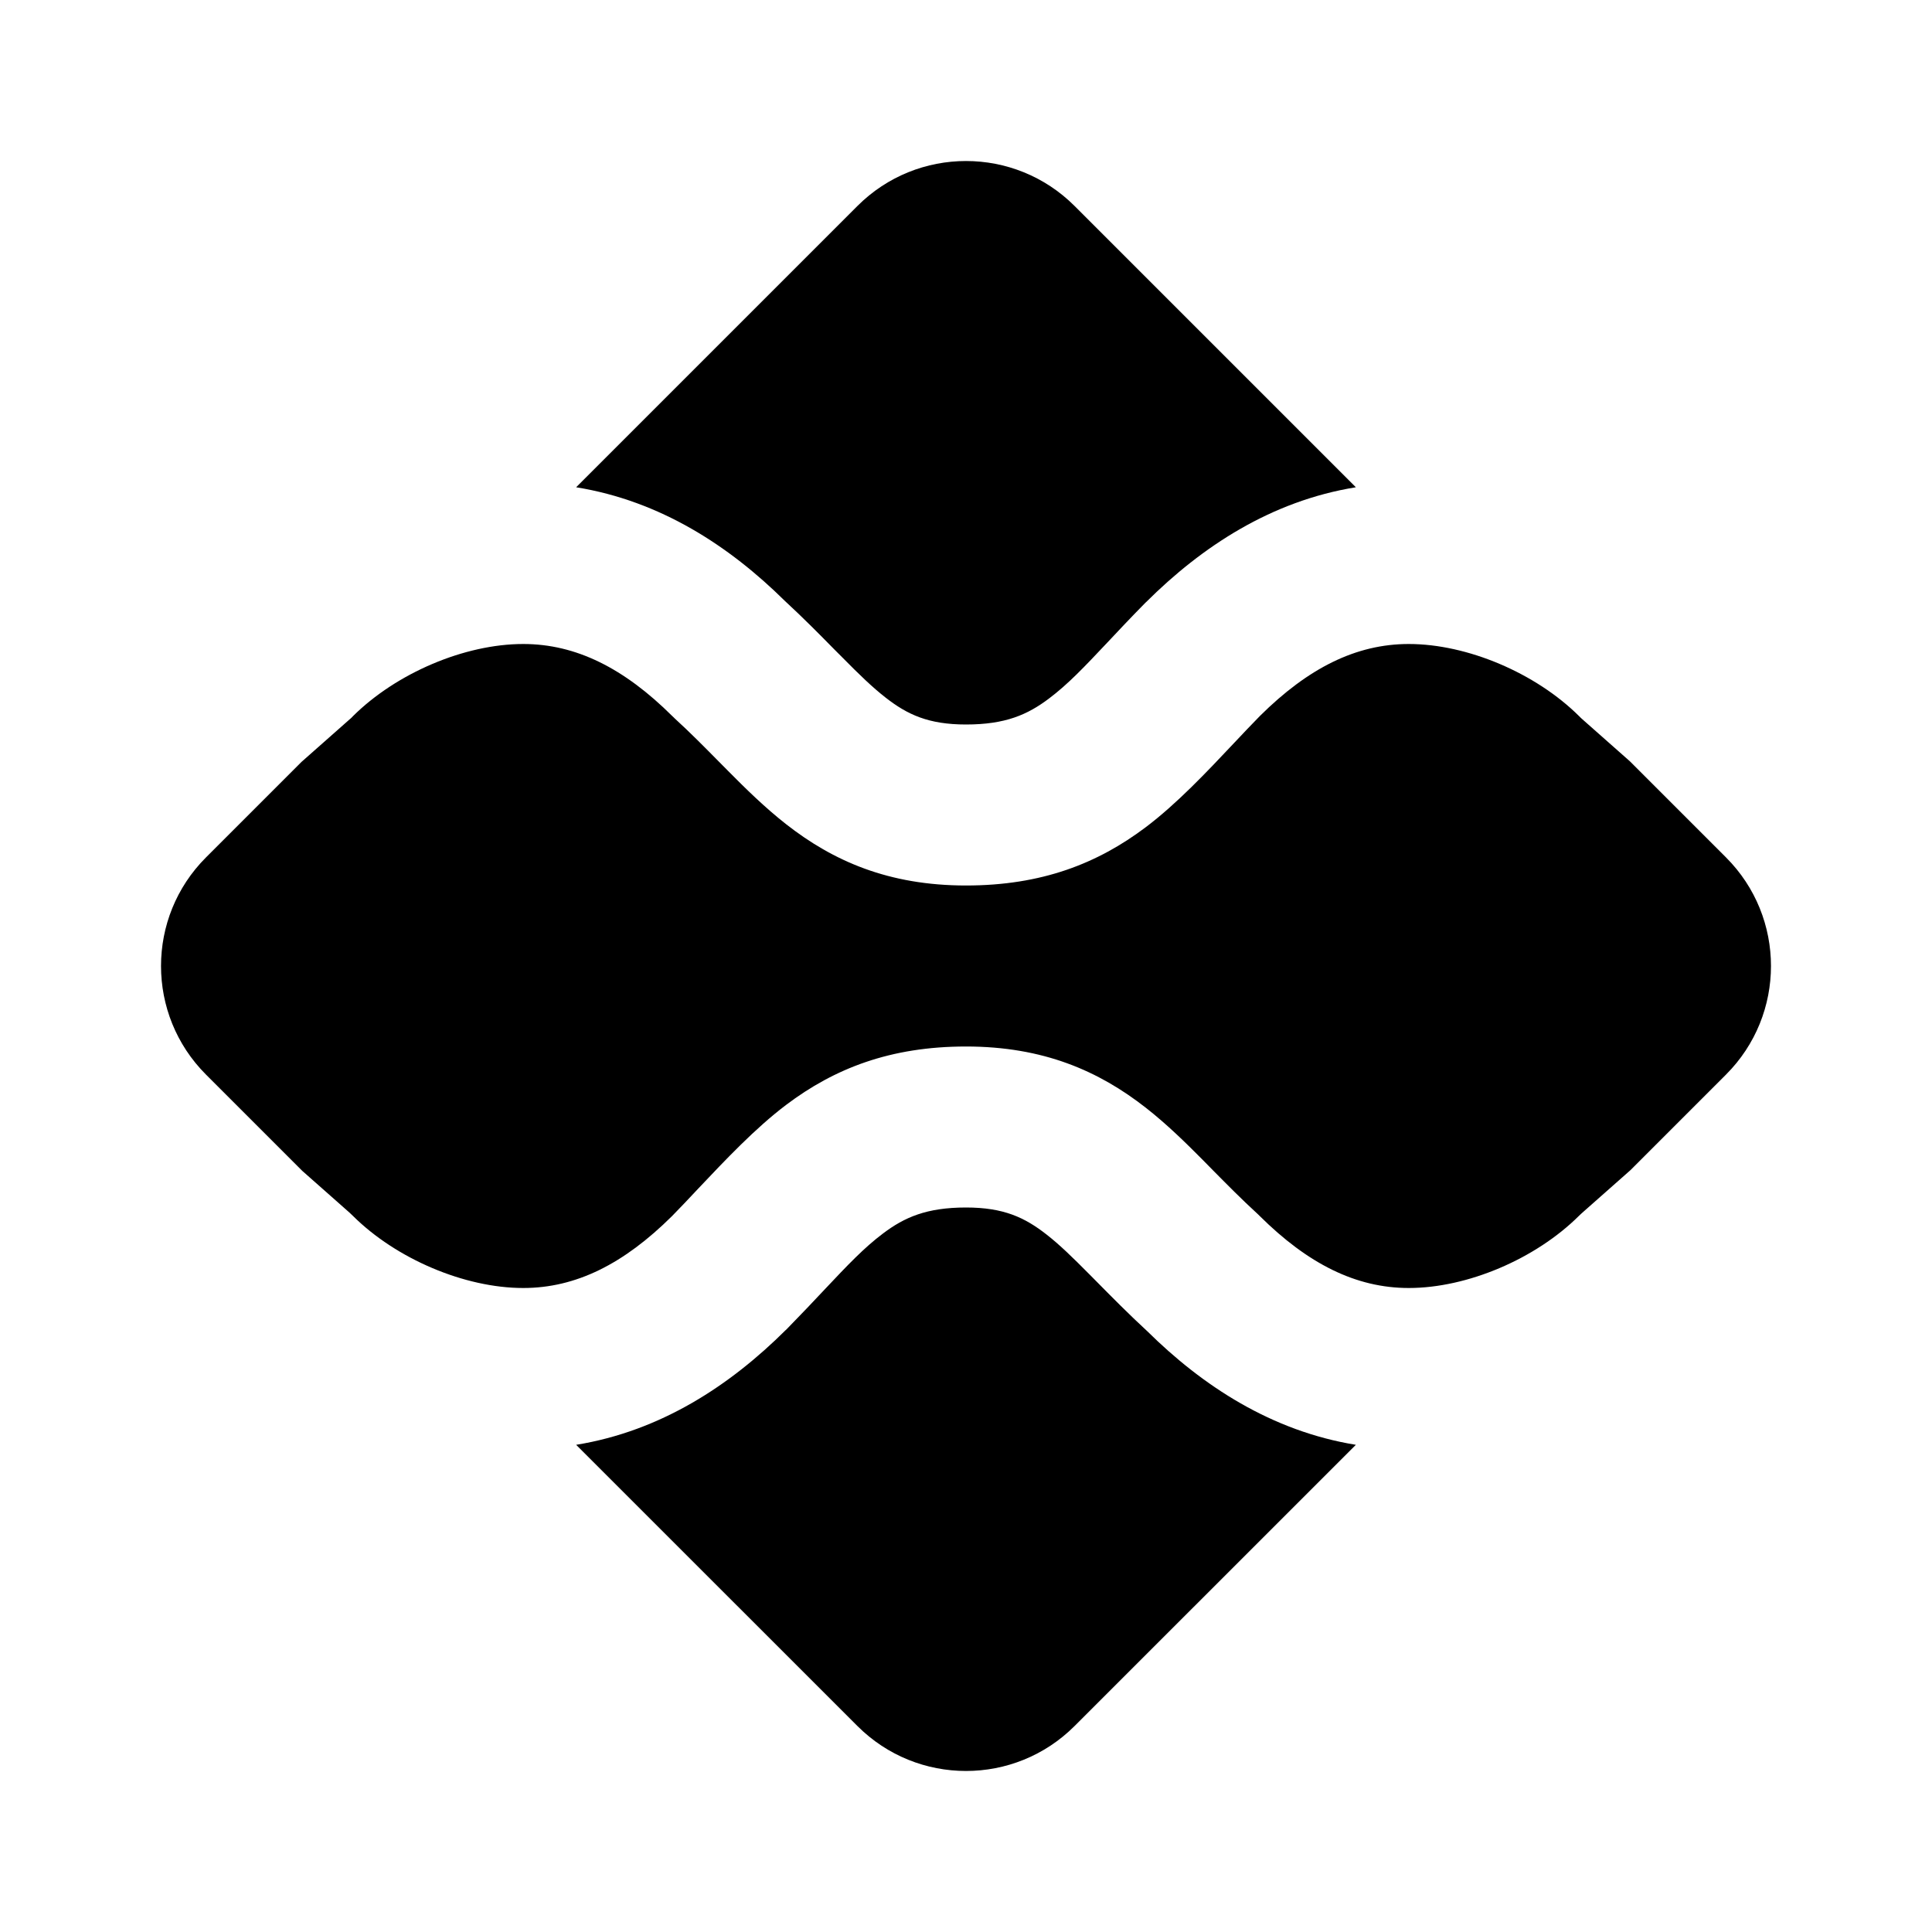
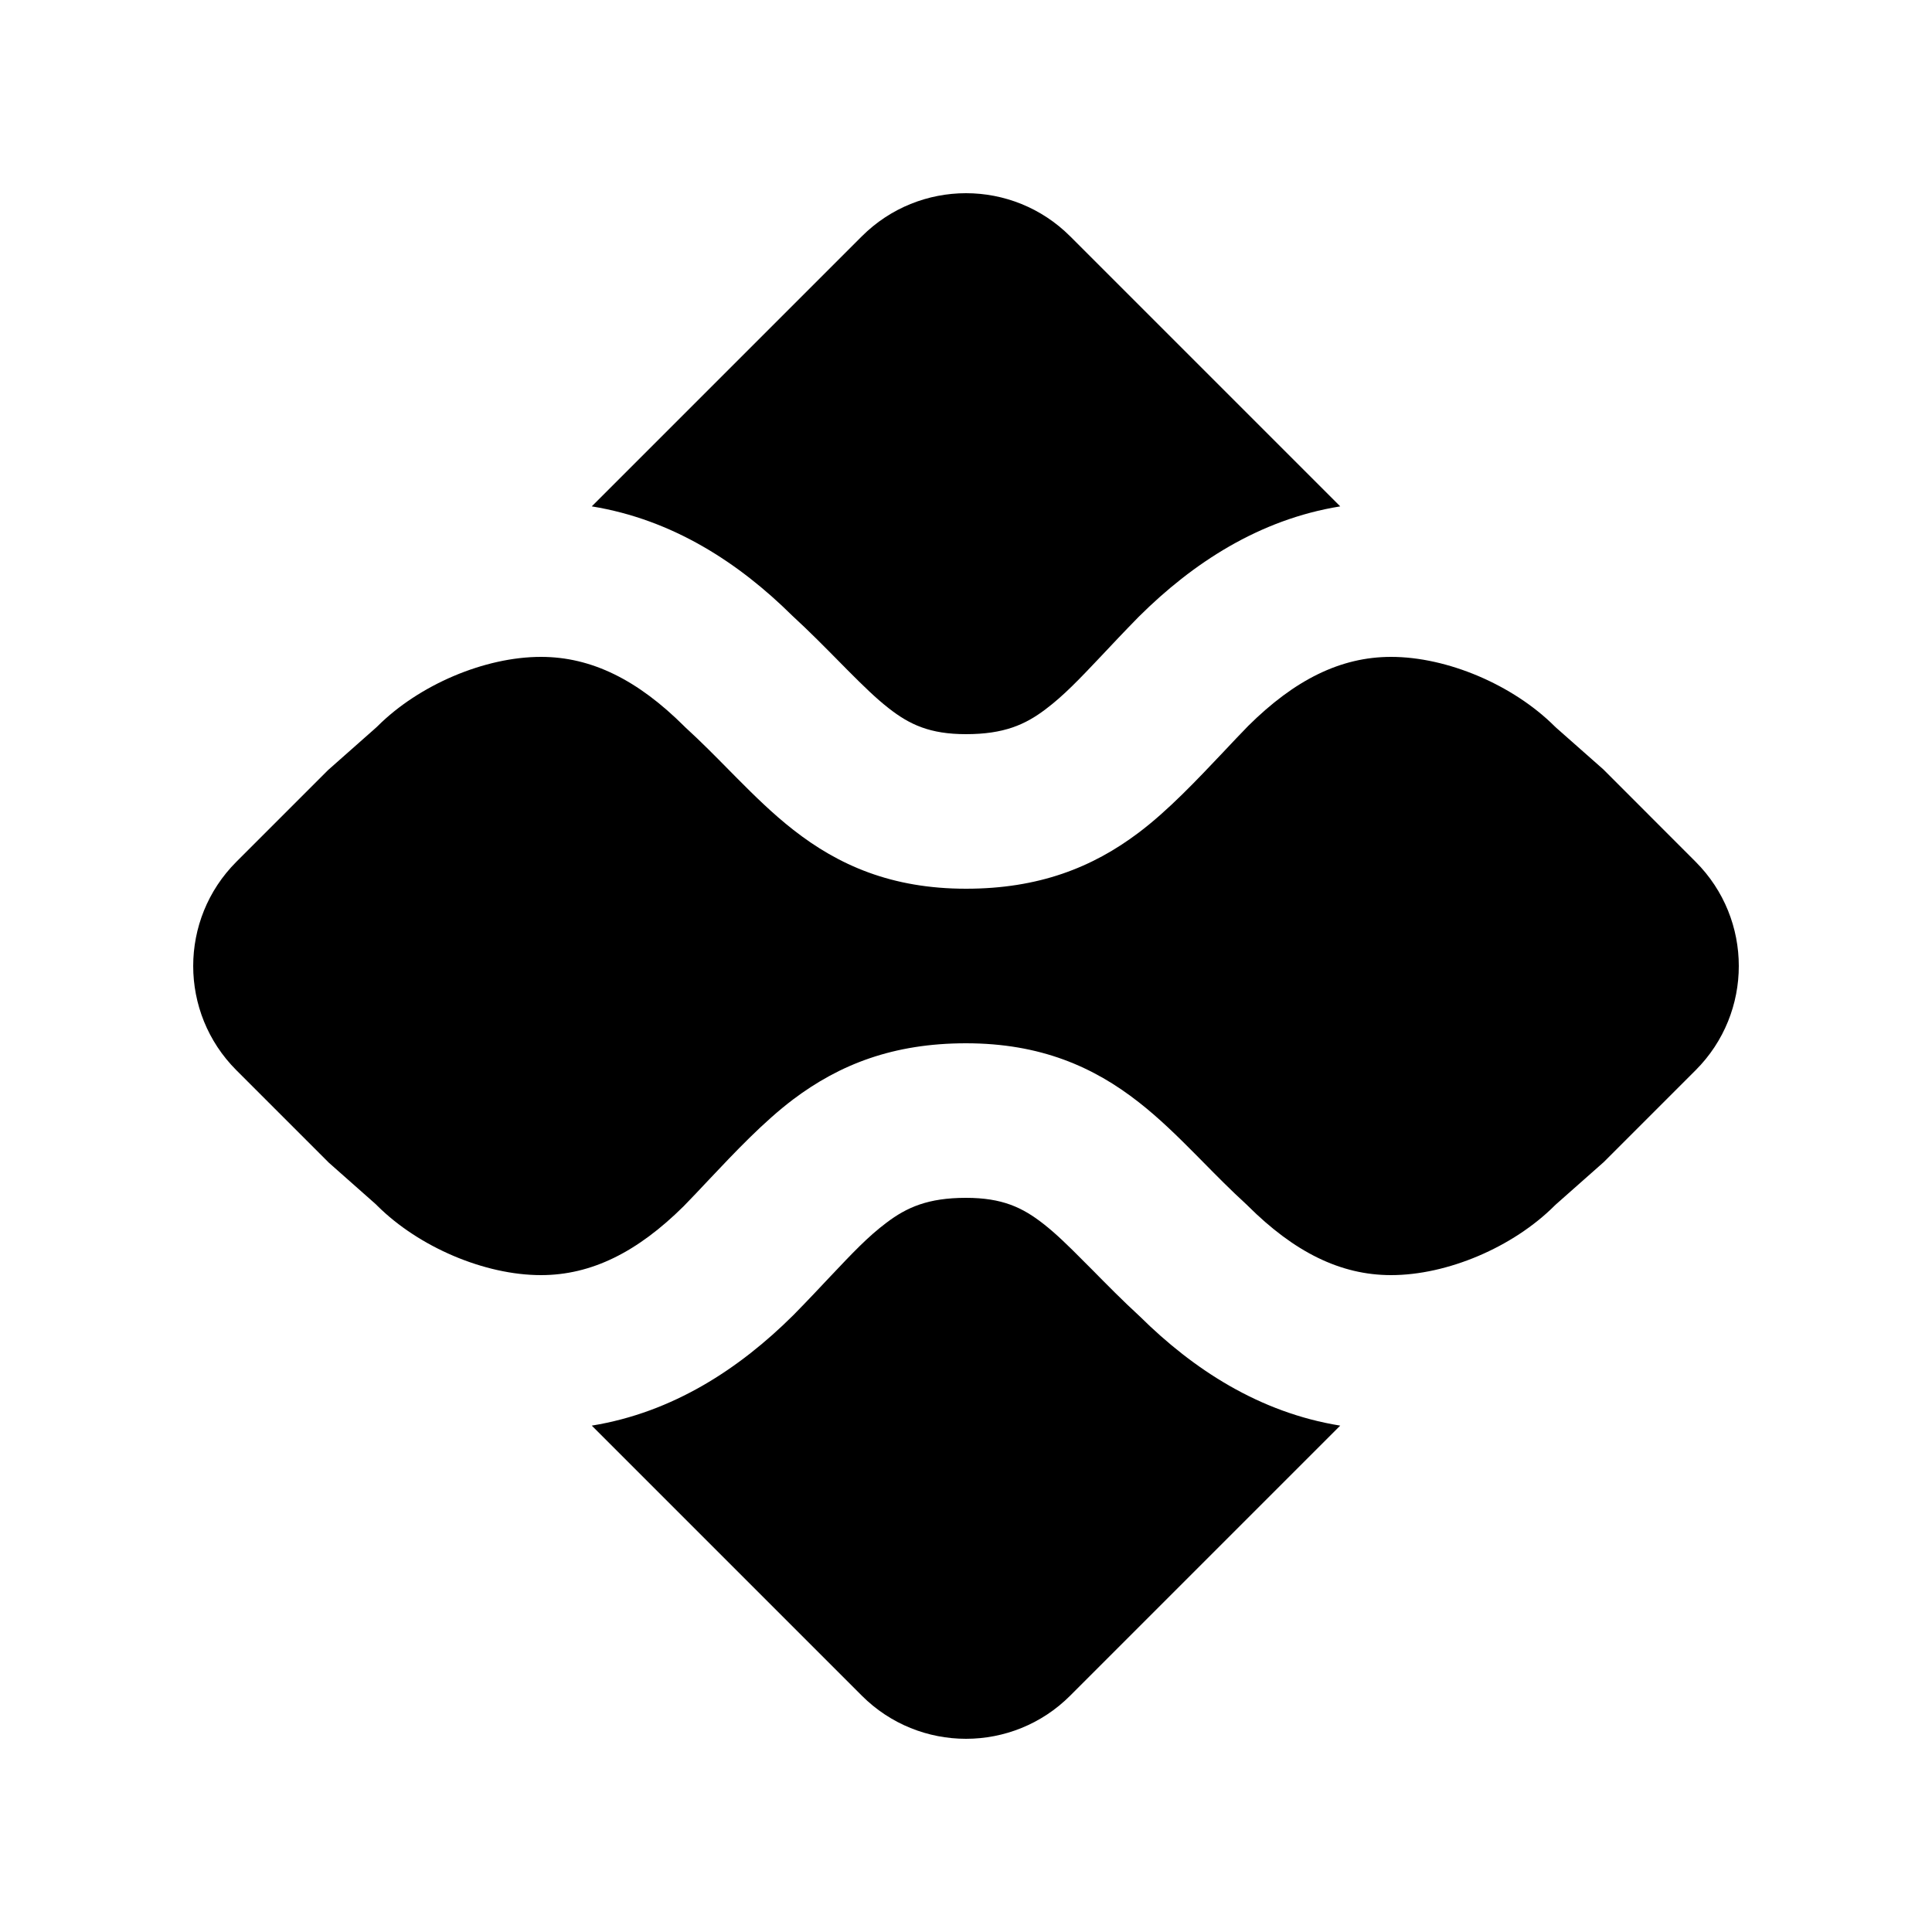
- <svg xmlns="http://www.w3.org/2000/svg" width="24" height="24" viewBox="0 0 24 24" fill="currentColor">
-   <path fill-rule="evenodd" clip-rule="evenodd" d="M2.559 13.349L3.755 14.545L4.341 15.063L4.362 15.083L4.383 15.103C4.921 15.638 5.771 16 6.5 16C7.156 16 7.75 15.7 8.348 15.107C8.451 15.002 8.56 14.887 8.671 14.768C9.011 14.409 9.383 14.014 9.766 13.725C10.365 13.273 11.06 13 12 13C12.963 13 13.651 13.305 14.234 13.761C14.501 13.97 14.741 14.207 14.955 14.423L15.069 14.539L15.069 14.539L15.069 14.539C15.25 14.722 15.421 14.895 15.617 15.075L15.632 15.089L15.646 15.103C16.245 15.698 16.842 16 17.5 16C18.229 16 19.077 15.638 19.615 15.103L19.636 15.083L19.658 15.063L20.254 14.536L21.441 13.349C22.186 12.604 22.186 11.396 21.441 10.651L20.247 9.457L19.659 8.937L19.637 8.917L19.617 8.897C19.079 8.362 18.229 8 17.5 8C16.844 8 16.25 8.3 15.652 8.893C15.548 8.999 15.44 9.113 15.328 9.232C14.989 9.592 14.617 9.986 14.234 10.275C13.635 10.727 12.94 11 12 11C11.037 11 10.349 10.695 9.766 10.239C9.499 10.03 9.259 9.793 9.045 9.577L8.93 9.461C8.75 9.279 8.579 9.105 8.382 8.925L8.368 8.911L8.353 8.897C7.755 8.302 7.157 8 6.5 8C5.771 8 4.923 8.362 4.384 8.897L4.364 8.918L4.342 8.937L3.746 9.464L2.559 10.651C1.814 11.396 1.814 12.604 2.559 13.349ZM7.157 6.053C8.203 6.222 9.06 6.783 9.749 7.464C9.979 7.676 10.186 7.886 10.363 8.066L10.363 8.066L10.466 8.169C10.677 8.383 10.84 8.54 10.999 8.664C11.27 8.876 11.532 9 12 9C12.491 9 12.766 8.877 13.03 8.678C13.269 8.498 13.468 8.287 13.752 7.986C13.887 7.842 14.041 7.678 14.229 7.487L14.238 7.479L14.238 7.479C14.929 6.791 15.79 6.223 16.843 6.053L13.349 2.559C12.604 1.814 11.396 1.814 10.651 2.559L7.157 6.053ZM10.651 21.441L7.157 17.948C8.21 17.777 9.071 17.209 9.762 16.521L9.762 16.522L9.771 16.513C9.958 16.322 10.113 16.158 10.248 16.014L10.248 16.014C10.532 15.713 10.731 15.502 10.97 15.322C11.234 15.123 11.509 15 12 15C12.468 15 12.73 15.124 13.001 15.336C13.16 15.46 13.322 15.617 13.534 15.831L13.636 15.934L13.636 15.934L13.636 15.934C13.814 16.114 14.021 16.324 14.251 16.536C14.94 17.217 15.797 17.778 16.843 17.948L13.349 21.441C12.604 22.186 11.396 22.186 10.651 21.441Z" />
+ <svg xmlns="http://www.w3.org/2000/svg" width="20" height="20" viewBox="0 0 20 20" fill="none">
+   <path d="M2.447 11.079L3.404 12.036L3.89 12.466L3.906 12.482C4.337 12.91 5.017 13.2 5.6 13.2C6.124 13.2 6.6 12.96 7.078 12.486C7.161 12.401 7.248 12.309 7.337 12.214C7.608 11.927 7.906 11.611 8.212 11.38C8.692 11.019 9.248 10.8 10 10.8C10.77 10.8 11.321 11.044 11.787 11.409C12.001 11.576 12.193 11.766 12.364 11.938L12.456 12.031C12.6 12.177 12.737 12.316 12.894 12.46L12.906 12.471L12.917 12.482C13.396 12.959 13.874 13.2 14.4 13.2C14.983 13.2 15.662 12.911 16.092 12.482L16.109 12.466L16.603 12.029L17.553 11.079C18.149 10.483 18.149 9.517 17.553 8.921L16.598 7.965L16.11 7.534L16.093 7.518C15.663 7.09 14.983 6.8 14.4 6.8C13.875 6.8 13.4 7.04 12.922 7.514C12.839 7.599 12.752 7.691 12.663 7.786C12.391 8.073 12.094 8.389 11.787 8.62C11.308 8.981 10.752 9.2 10 9.2C9.23 9.2 8.679 8.956 8.213 8.591C7.999 8.424 7.807 8.234 7.636 8.062L7.544 7.969C7.4 7.823 7.263 7.684 7.106 7.54L7.094 7.529L7.083 7.518C6.604 7.041 6.126 6.8 5.6 6.8C5.017 6.8 4.338 7.089 3.908 7.518L3.891 7.534L3.397 7.971L2.447 8.921C1.851 9.517 1.851 10.483 2.447 11.079Z" fill="currentColor" />
+   <path d="M6.126 5.242C6.963 5.378 7.648 5.826 8.199 6.371C8.384 6.541 8.549 6.709 8.691 6.853L8.772 6.935C8.942 7.106 9.072 7.232 9.199 7.331C9.416 7.501 9.626 7.6 10 7.6C10.392 7.6 10.613 7.502 10.824 7.342C11.015 7.198 11.174 7.03 11.402 6.789C11.51 6.674 11.633 6.543 11.783 6.39L11.79 6.383C12.343 5.833 13.032 5.378 13.874 5.242L11.079 2.447C10.483 1.851 9.517 1.851 8.921 2.447L6.126 5.242Z" fill="currentColor" />
+   <path d="M8.921 17.553L6.126 14.758C6.968 14.621 7.656 14.167 8.21 13.617L8.217 13.61C8.367 13.457 8.49 13.326 8.598 13.211C8.826 12.97 8.984 12.802 9.176 12.658C9.387 12.498 9.607 12.4 10 12.4C10.374 12.4 10.584 12.499 10.801 12.669C10.928 12.768 11.058 12.894 11.227 13.065L11.309 13.147C11.451 13.291 11.616 13.459 11.801 13.629C12.352 14.174 13.037 14.623 13.874 14.758L11.079 17.553C10.483 18.149 9.517 18.149 8.921 17.553Z" fill="currentColor" />
</svg>
